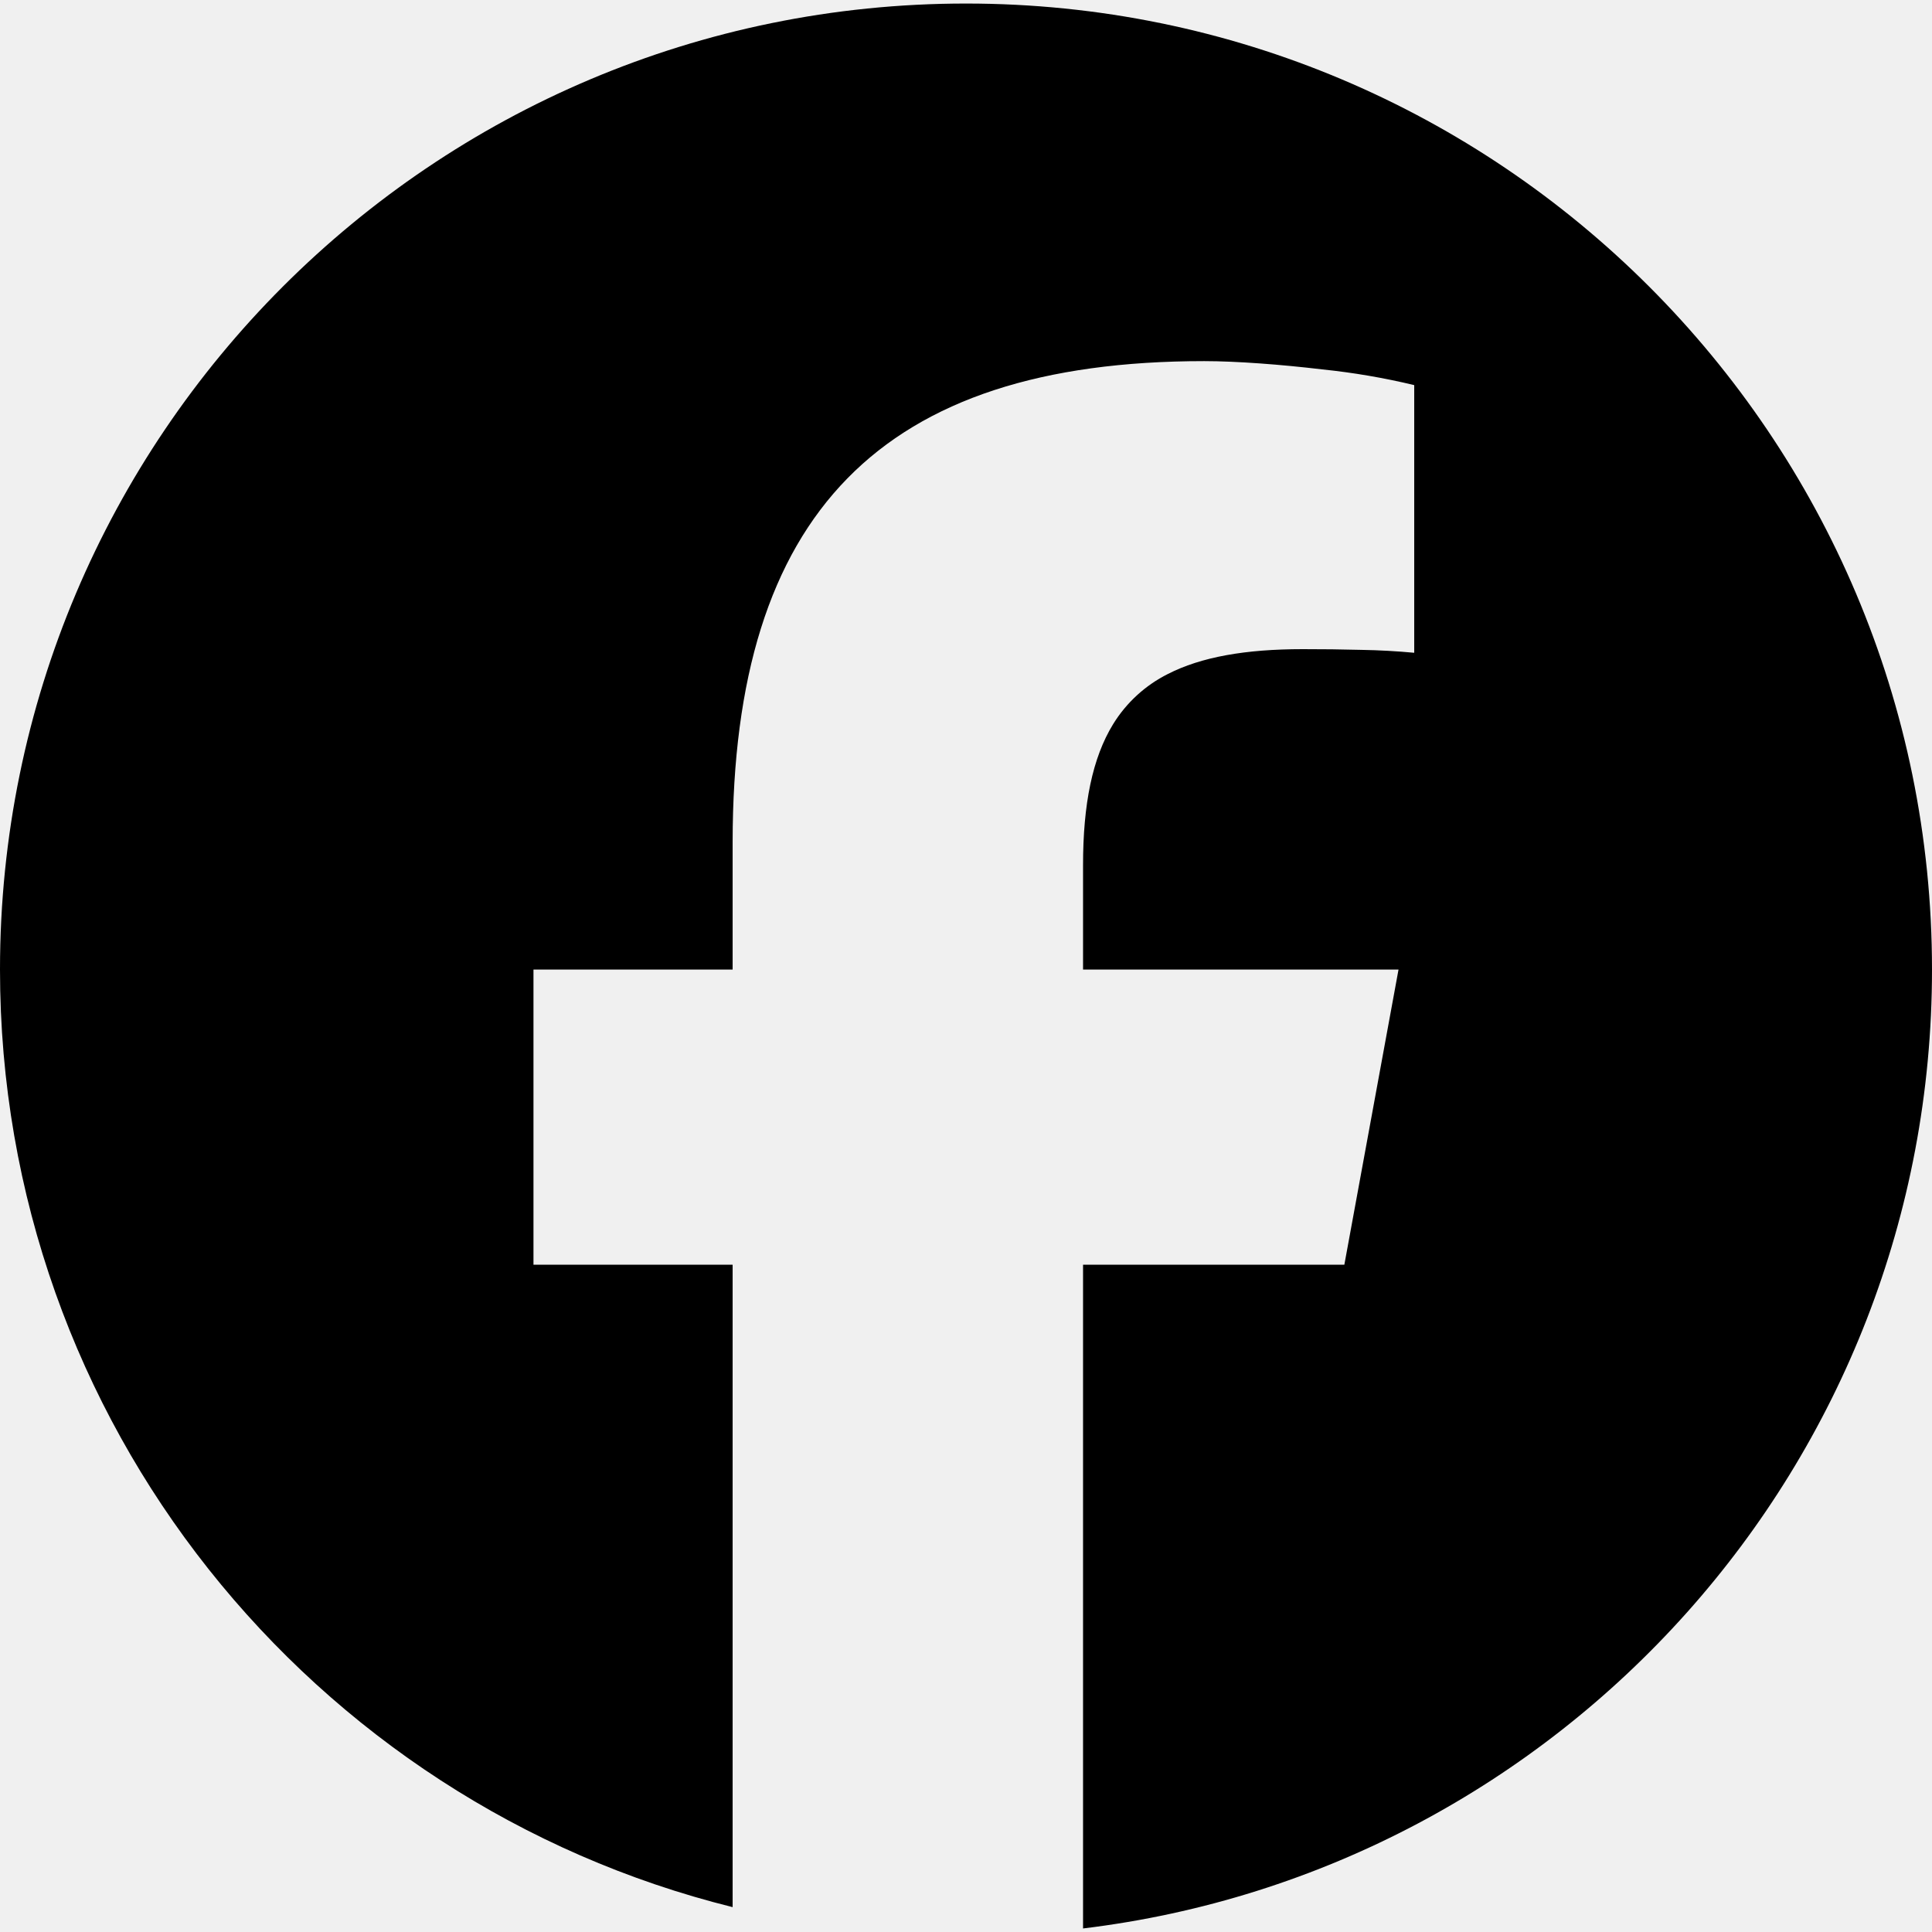
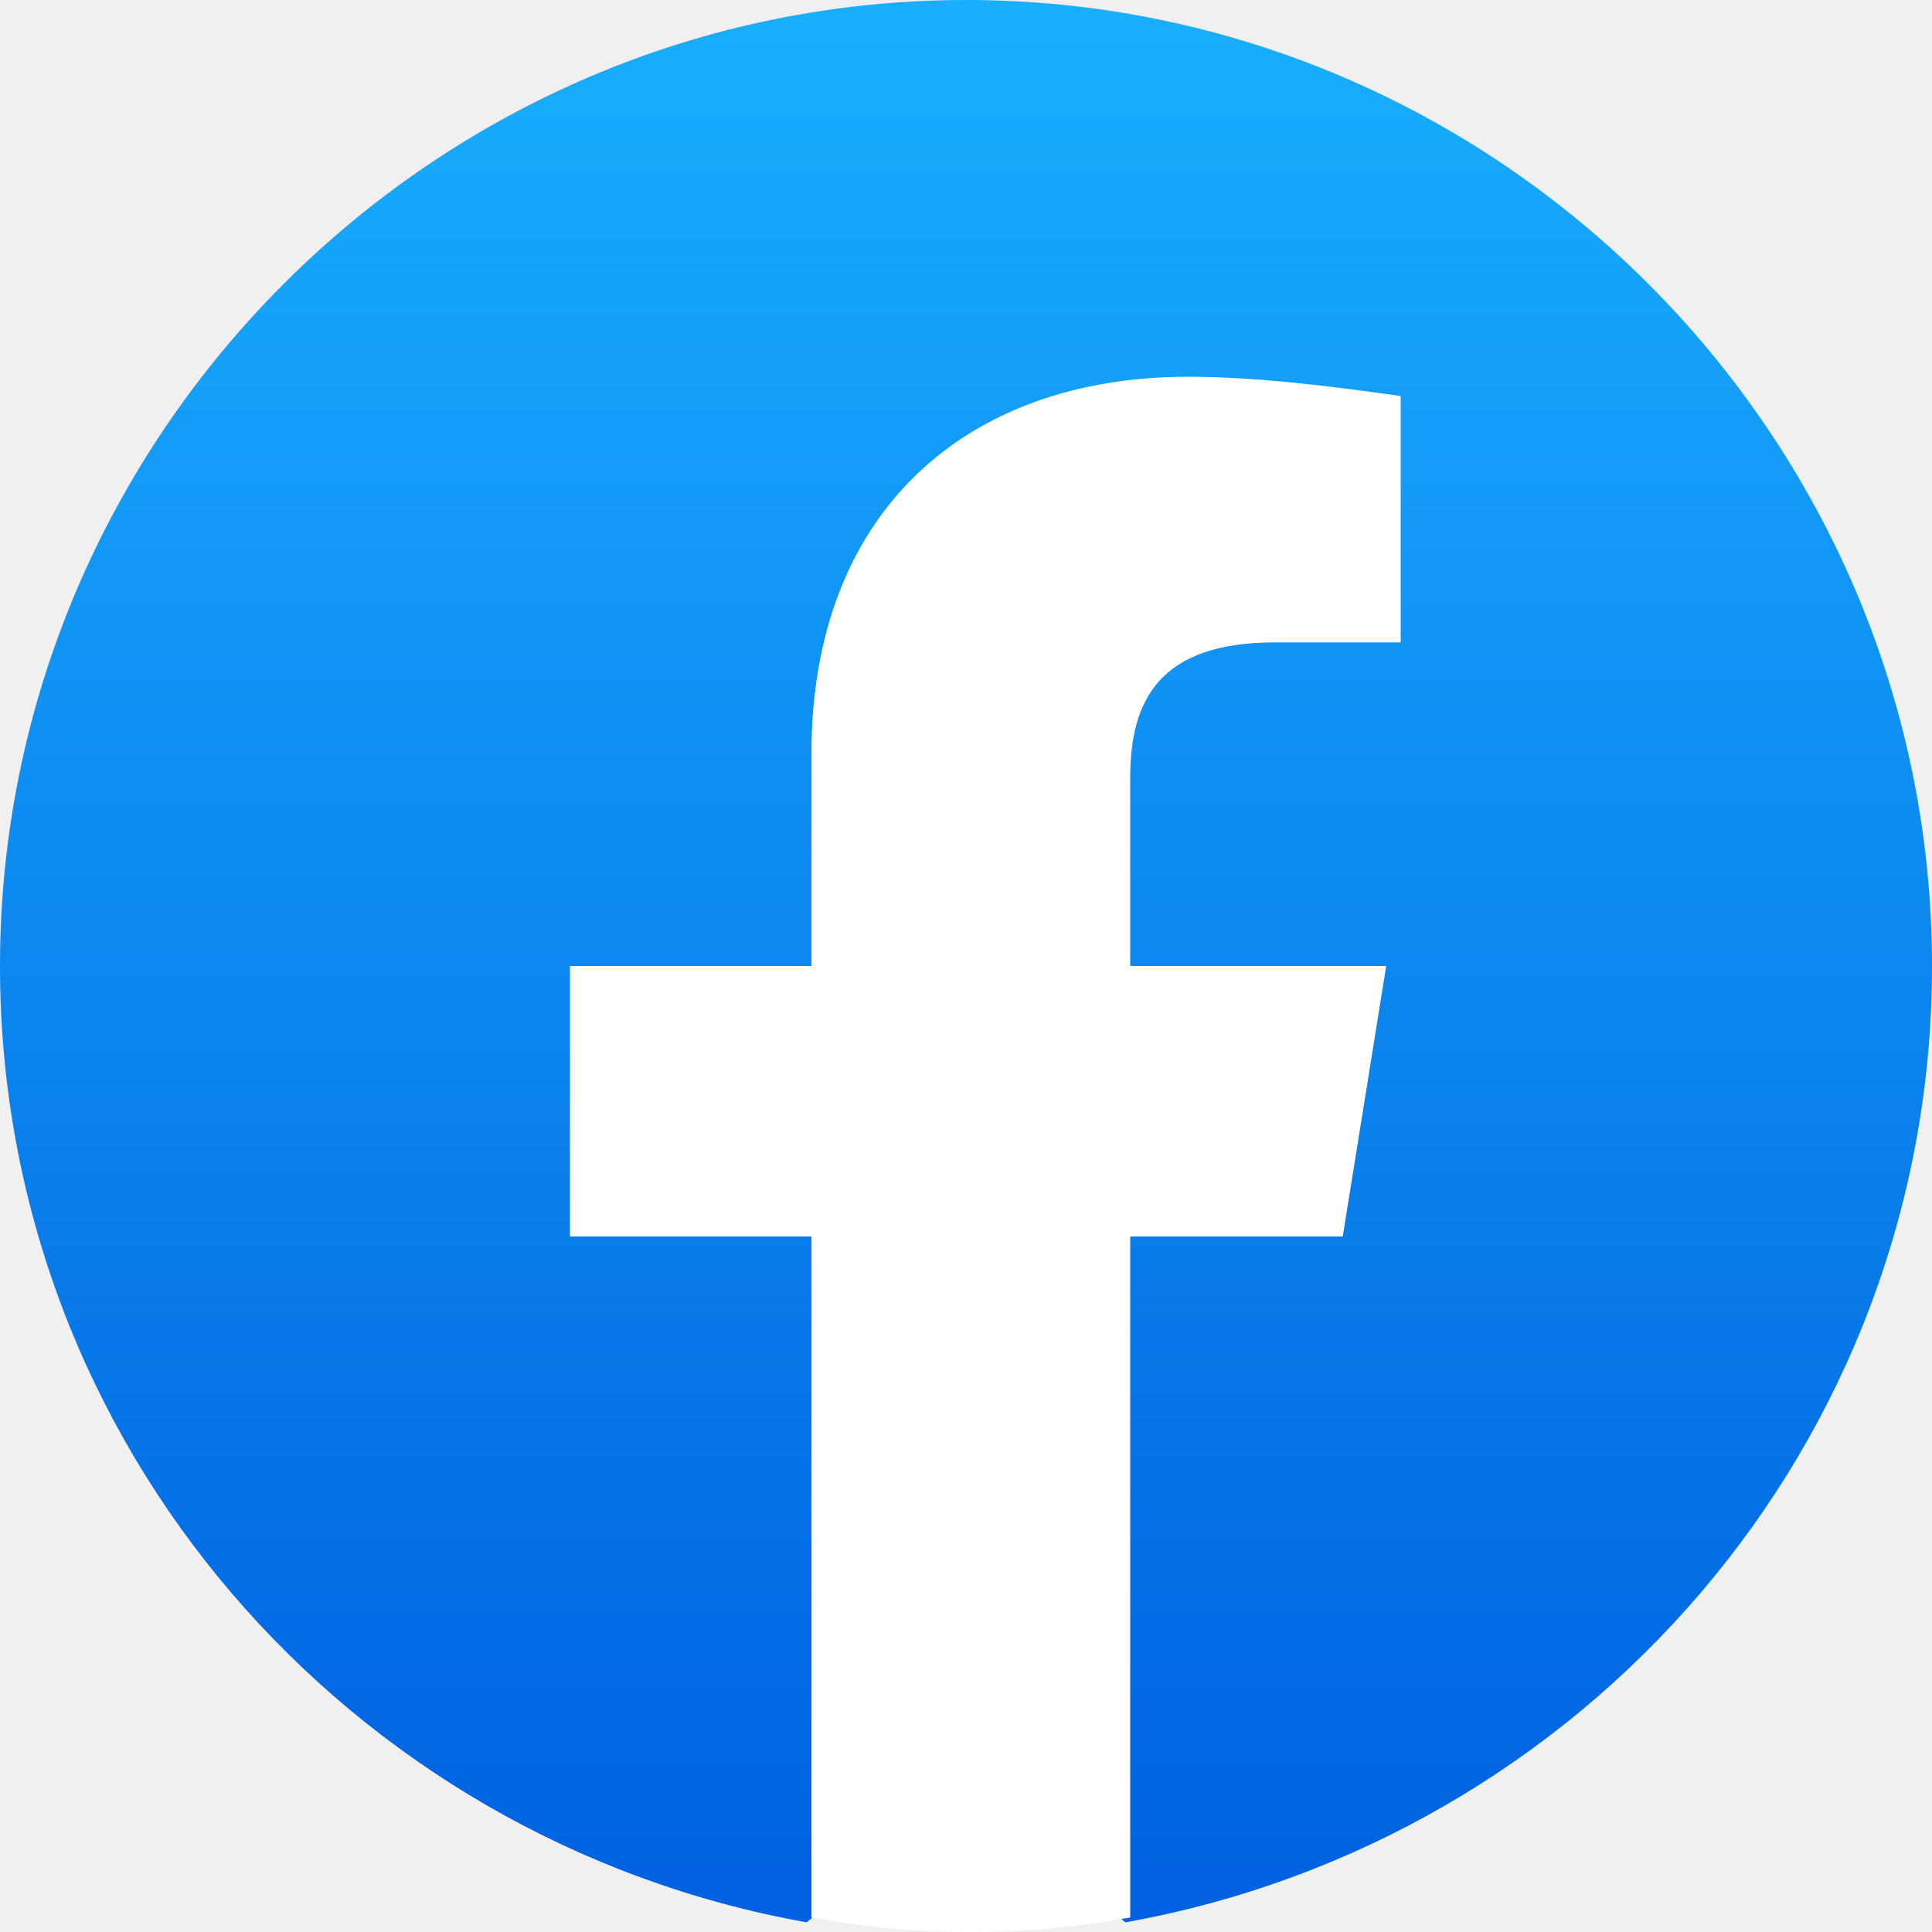
- <svg xmlns="http://www.w3.org/2000/svg" viewBox="0 0 24 24">
-   <path fill="currentColor" d="M9.101 23.691v-7.98H6.627v-3.667h2.474v-1.58c0-4.085 1.848-5.978 5.858-5.978.401 0 .955.042 1.468.103a8.68 8.68 0 0 1 1.141.195v3.325a8.623 8.623 0 0 0-.653-.036 26.805 26.805 0 0 0-.733-.009c-.707 0-1.259.096-1.675.309a1.686 1.686 0 0 0-.679.622c-.258.42-.374.995-.374 1.752v1.297h3.919l-.386 2.103-.287 1.564h-3.246v8.245C19.396 23.238 24 18.179 24 12.044c0-6.627-5.373-12-12-12s-12 5.373-12 12c0 5.628 3.874 10.35 9.101 11.647Z" />
+ <svg xmlns="http://www.w3.org/2000/svg" xml:space="preserve" viewBox="0 0 40 40">
+   <linearGradient id="a" x1="-277.375" x2="-277.375" y1="406.602" y2="407.573" gradientTransform="matrix(40 0 0 -39.7778 11115.001 16212.334)" gradientUnits="userSpaceOnUse">
+     <stop offset="0" stop-color="#0062e0" />
+     <stop offset="1" stop-color="#19afff" />
+   </linearGradient>
+   <path fill="url(#a)" d="M16.7 39.8C7.2 38.1 0 29.9 0 20 0 9 9 0 20 0s20 9 20 20c0 9.9-7.2 18.1-16.7 19.8l-1.1-.9h-4.4l-1.1.9z" />
+   <path fill="#fff" d="m27.8 25.6.9-5.6h-5.3v-3.9c0-1.6.6-2.8 3-2.8H29V8.2c-1.4-.2-3-.4-4.4-.4-4.6 0-7.8 2.8-7.8 7.8V20h-5v5.6h5v14.1c1.1.2 2.2.3 3.3.3 1.1 0 2.2-.1 3.3-.3V25.6h4.4z" />
</svg>
